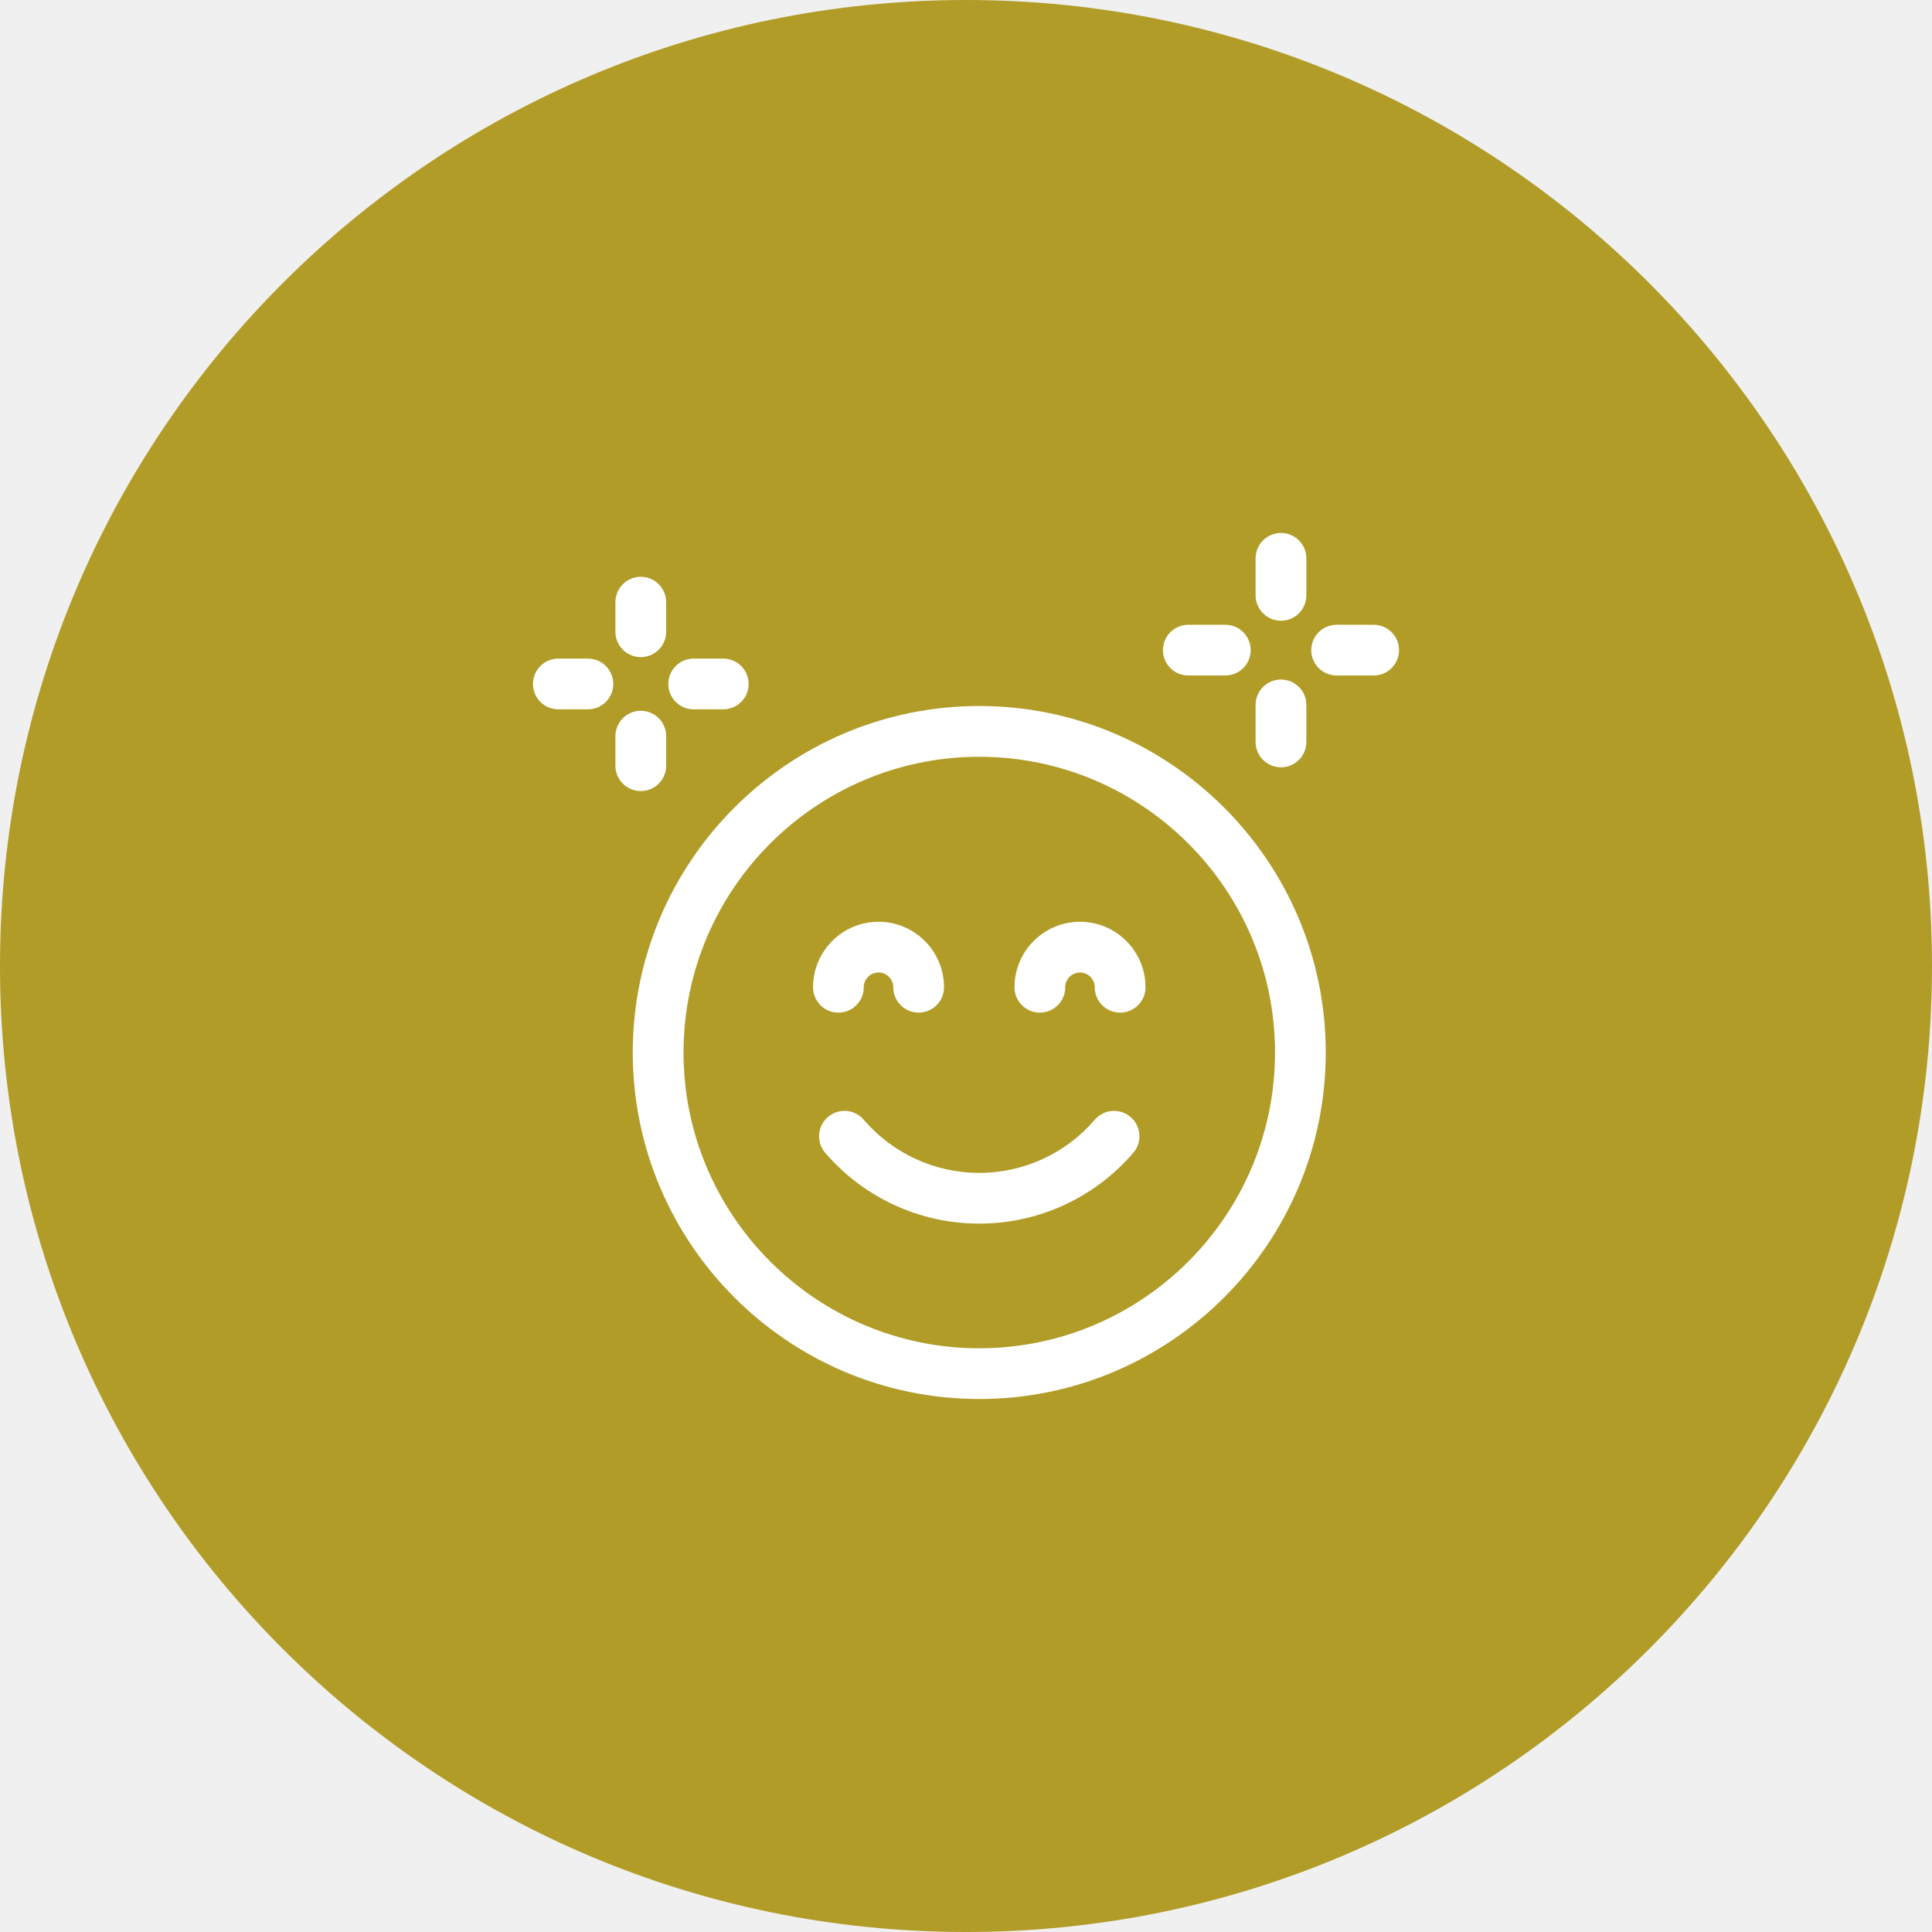
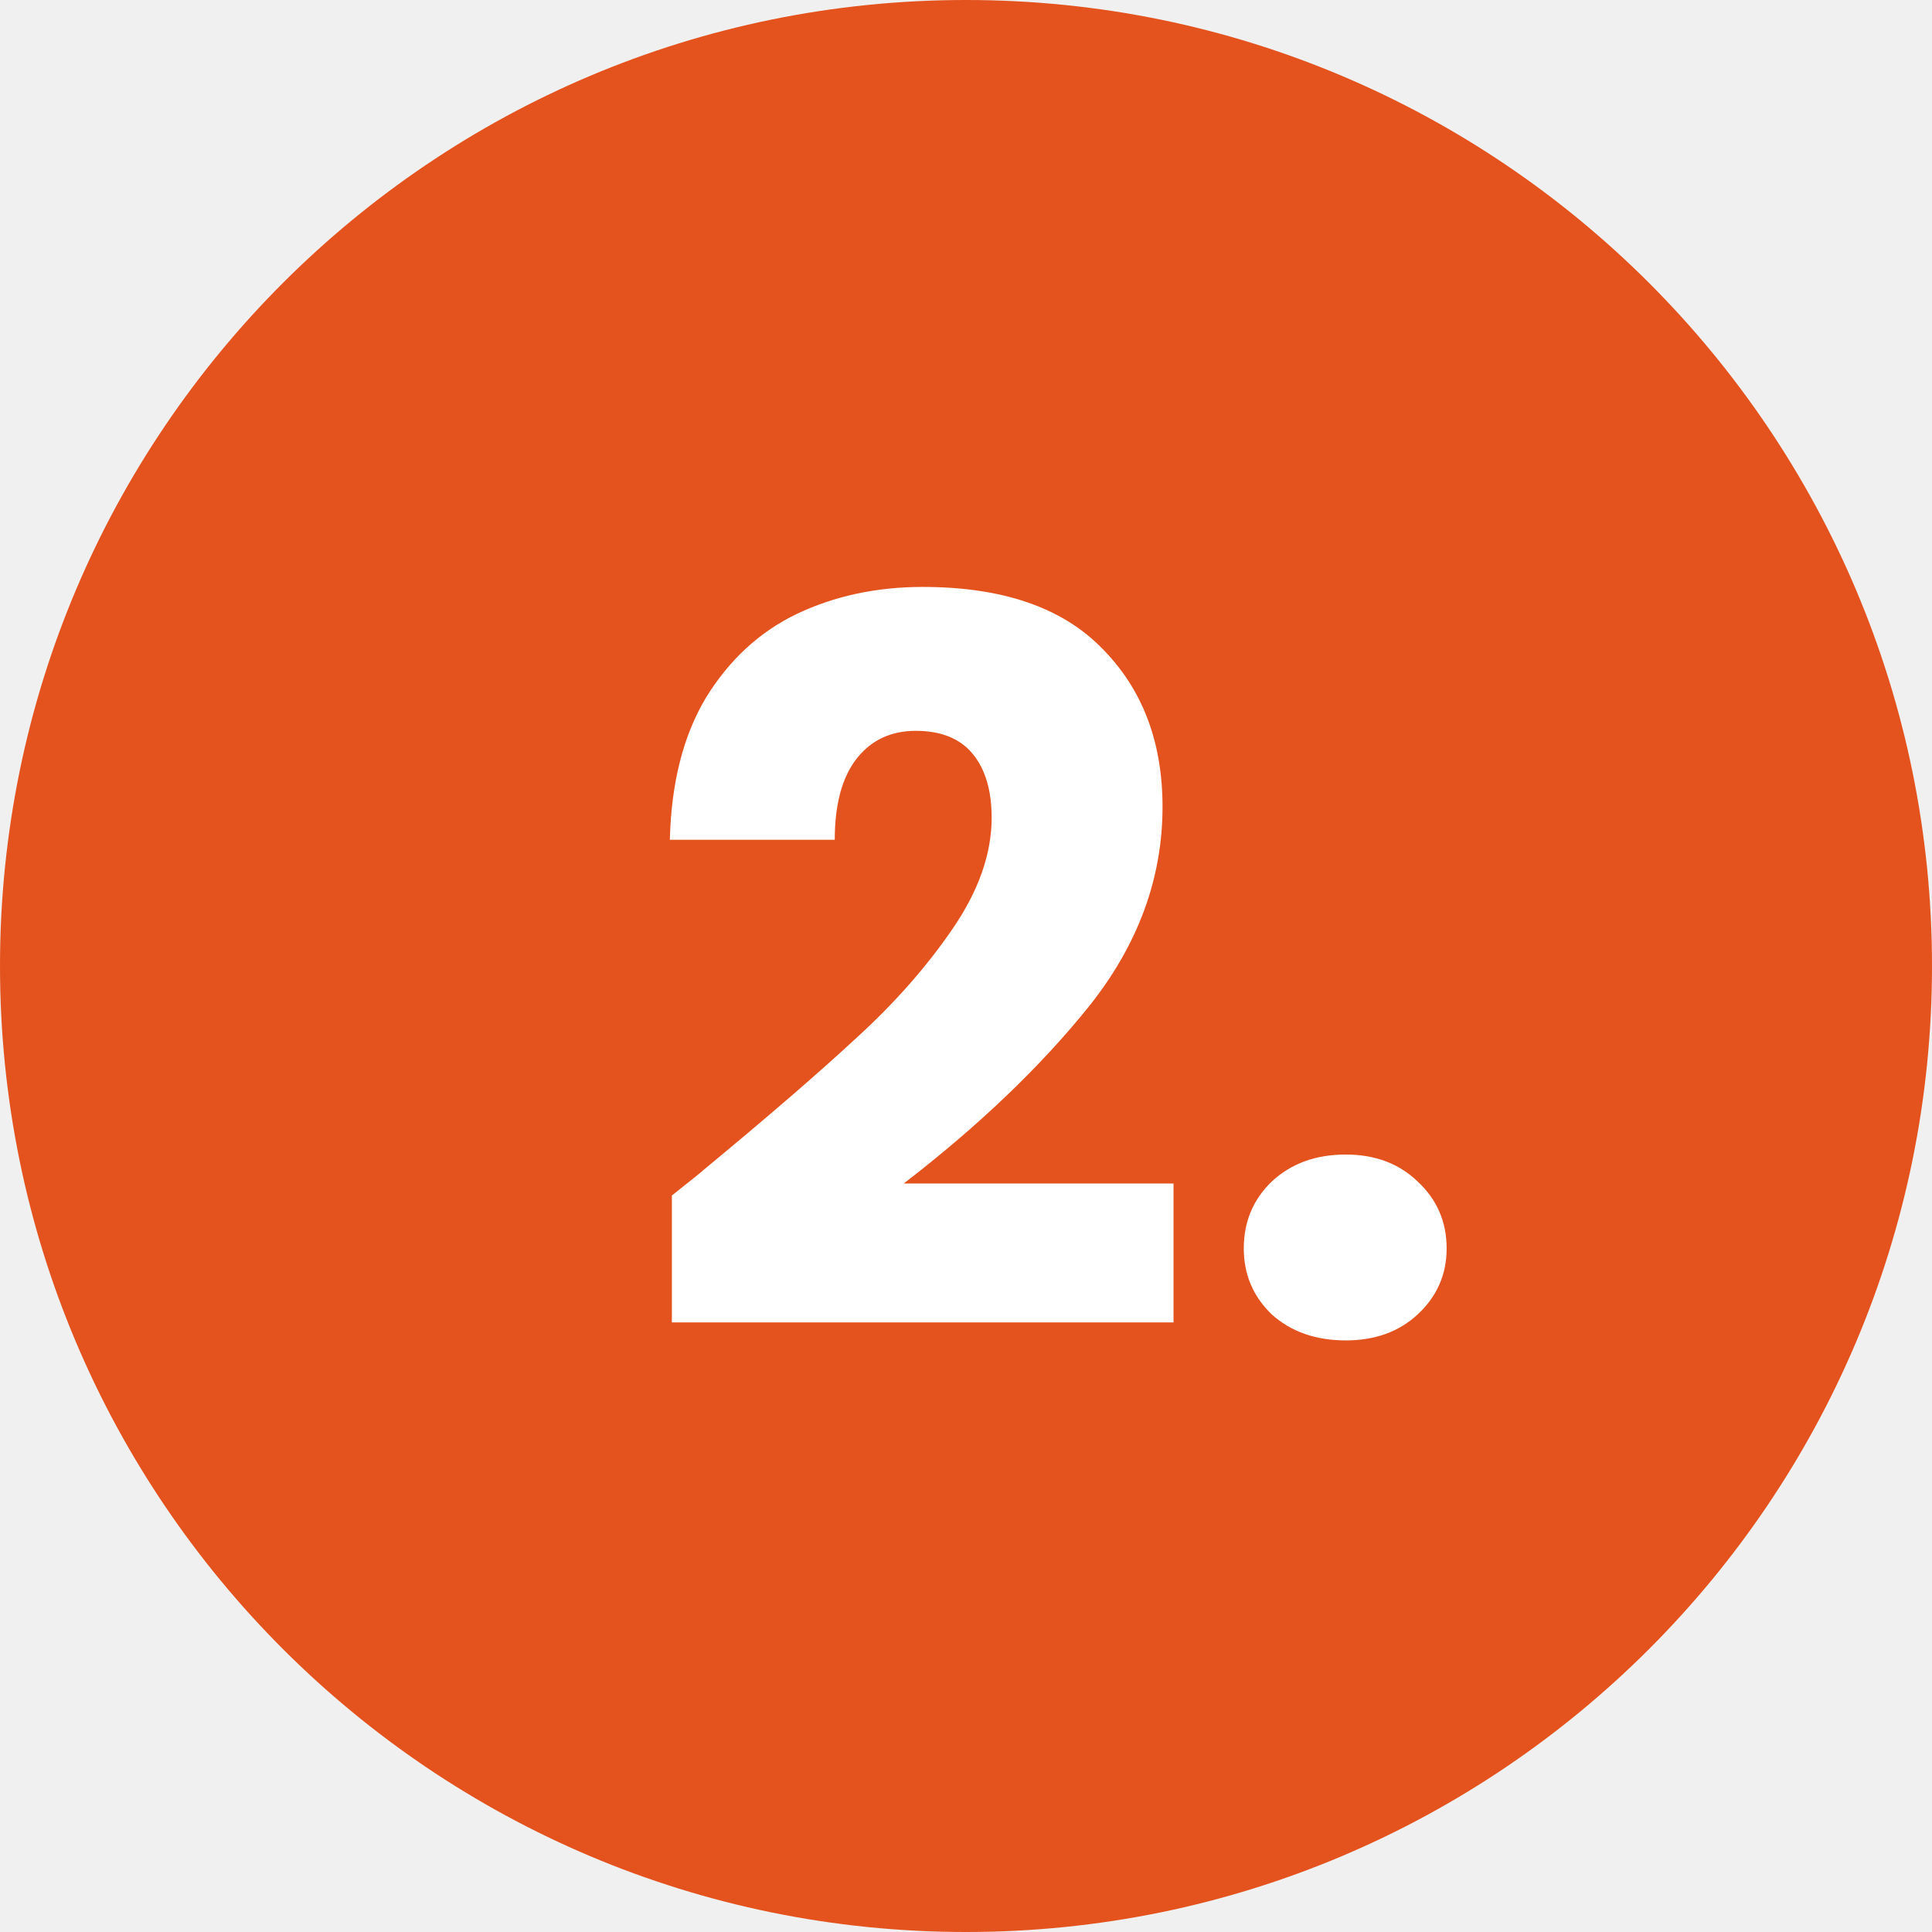
<svg xmlns="http://www.w3.org/2000/svg" width="58" height="58" viewBox="0 0 58 58" fill="none">
-   <circle cx="29" cy="29" r="29" fill="#B19C28" />
-   <g clip-path="url(#clip0_2_2)">
-     <path d="M29.398 21.195C23.662 21.195 18.996 25.862 18.996 31.597C18.996 37.333 23.662 41.999 29.398 41.999C35.134 41.999 39.8 37.333 39.8 31.597C39.8 25.862 35.134 21.195 29.398 21.195ZM29.398 40.476C24.503 40.476 20.52 36.493 20.52 31.597C20.52 26.702 24.503 22.719 29.398 22.719C34.294 22.719 38.277 26.702 38.277 31.597C38.277 36.493 34.294 40.476 29.398 40.476Z" fill="white" />
-     <path d="M33.941 33.533C33.621 33.259 33.141 33.296 32.867 33.615C31.997 34.629 30.733 35.211 29.398 35.211C28.064 35.211 26.799 34.63 25.93 33.615C25.656 33.296 25.175 33.259 24.855 33.533C24.536 33.807 24.499 34.288 24.773 34.607C25.933 35.959 27.619 36.734 29.398 36.734C31.178 36.734 32.864 35.959 34.023 34.607C34.297 34.288 34.26 33.807 33.941 33.533Z" fill="white" />
-     <path d="M25.169 30.4C25.59 30.4 25.931 30.059 25.931 29.638C25.931 29.394 26.13 29.195 26.374 29.195C26.618 29.195 26.817 29.394 26.817 29.638C26.817 30.059 27.158 30.4 27.579 30.4C27.999 30.4 28.34 30.059 28.34 29.638C28.34 28.554 27.458 27.672 26.374 27.672C25.29 27.672 24.408 28.554 24.408 29.638C24.408 30.059 24.749 30.4 25.169 30.4Z" fill="white" />
-     <path d="M32.422 27.672C31.338 27.672 30.456 28.554 30.456 29.638C30.456 30.059 30.797 30.4 31.218 30.4C31.638 30.4 31.979 30.059 31.979 29.638C31.979 29.394 32.178 29.195 32.422 29.195C32.666 29.195 32.865 29.394 32.865 29.638C32.865 30.059 33.206 30.4 33.627 30.4C34.047 30.4 34.389 30.059 34.389 29.638C34.389 28.554 33.506 27.672 32.422 27.672Z" fill="white" />
-     <path d="M35.674 20.279H36.785C37.206 20.279 37.547 19.938 37.547 19.518C37.547 19.097 37.206 18.756 36.785 18.756H35.674C35.253 18.756 34.912 19.097 34.912 19.518C34.912 19.938 35.253 20.279 35.674 20.279Z" fill="white" />
-     <path d="M38.456 23.035C38.877 23.035 39.218 22.694 39.218 22.273V21.162C39.218 20.741 38.877 20.4 38.456 20.4C38.035 20.4 37.694 20.741 37.694 21.162V22.273C37.694 22.694 38.035 23.035 38.456 23.035Z" fill="white" />
-     <path d="M41.238 18.756H40.127C39.706 18.756 39.365 19.097 39.365 19.518C39.365 19.938 39.706 20.279 40.127 20.279H41.238C41.659 20.279 42 19.938 42 19.518C42 19.097 41.659 18.756 41.238 18.756Z" fill="white" />
-     <path d="M38.456 18.635C38.877 18.635 39.218 18.294 39.218 17.873V16.762C39.218 16.341 38.877 16 38.456 16C38.035 16 37.694 16.341 37.694 16.762V17.873C37.694 18.294 38.035 18.635 38.456 18.635Z" fill="white" />
-     <path d="M17.649 19.771H16.762C16.341 19.771 16 20.113 16 20.533C16 20.954 16.341 21.295 16.762 21.295H17.649C18.07 21.295 18.411 20.954 18.411 20.533C18.411 20.113 18.07 19.771 17.649 19.771Z" fill="white" />
-     <path d="M19.999 22.987V22.1C19.999 21.679 19.658 21.338 19.237 21.338C18.816 21.338 18.475 21.679 18.475 22.1V22.987C18.475 23.407 18.816 23.748 19.237 23.748C19.658 23.748 19.999 23.407 19.999 22.987Z" fill="white" />
-     <path d="M20.825 21.295H21.712C22.133 21.295 22.474 20.954 22.474 20.533C22.474 20.113 22.133 19.771 21.712 19.771H20.825C20.404 19.771 20.063 20.113 20.063 20.533C20.063 20.954 20.404 21.295 20.825 21.295Z" fill="white" />
-     <path d="M19.237 19.727C19.658 19.727 19.999 19.386 19.999 18.965V18.078C19.999 17.657 19.658 17.316 19.237 17.316C18.816 17.316 18.475 17.657 18.475 18.078V18.965C18.475 19.386 18.816 19.727 19.237 19.727Z" fill="white" />
-   </g>
-   <defs>
-     <clipPath id="clip0_2_2">
-       <rect width="26" height="26" fill="white" transform="translate(16 16)" />
-     </clipPath>
-   </defs>
+   <circle cx="29" cy="29" r="29" fill="#E4531E" />
+   <path d="M20.17 35.89C20.85 35.35 21.16 35.1 21.1 35.14C23.06 33.52 24.6 32.19 25.72 31.15C26.86 30.11 27.82 29.02 28.6 27.88C29.38 26.74 29.77 25.63 29.77 24.55C29.77 23.73 29.58 23.09 29.2 22.63C28.82 22.17 28.25 21.94 27.49 21.94C26.73 21.94 26.13 22.23 25.69 22.81C25.27 23.37 25.06 24.17 25.06 25.21H20.11C20.15 23.51 20.51 22.09 21.19 20.95C21.89 19.81 22.8 18.97 23.92 18.43C25.06 17.89 26.32 17.62 27.7 17.62C30.08 17.62 31.87 18.23 33.07 19.45C34.29 20.67 34.9 22.26 34.9 24.22C34.9 26.36 34.17 28.35 32.71 30.19C31.25 32.01 29.39 33.79 27.13 35.53H35.23V39.7H20.17V35.89ZM40.399 40.24C39.499 40.24 38.759 39.98 38.179 39.46C37.619 38.92 37.339 38.26 37.339 37.48C37.339 36.68 37.619 36.01 38.179 35.47C38.759 34.93 39.499 34.66 40.399 34.66C41.279 34.66 41.999 34.93 42.559 35.47C43.139 36.01 43.429 36.68 43.429 37.48C43.429 38.26 43.139 38.92 42.559 39.46C41.999 39.98 41.279 40.24 40.399 40.24Z" fill="white" />
</svg>
